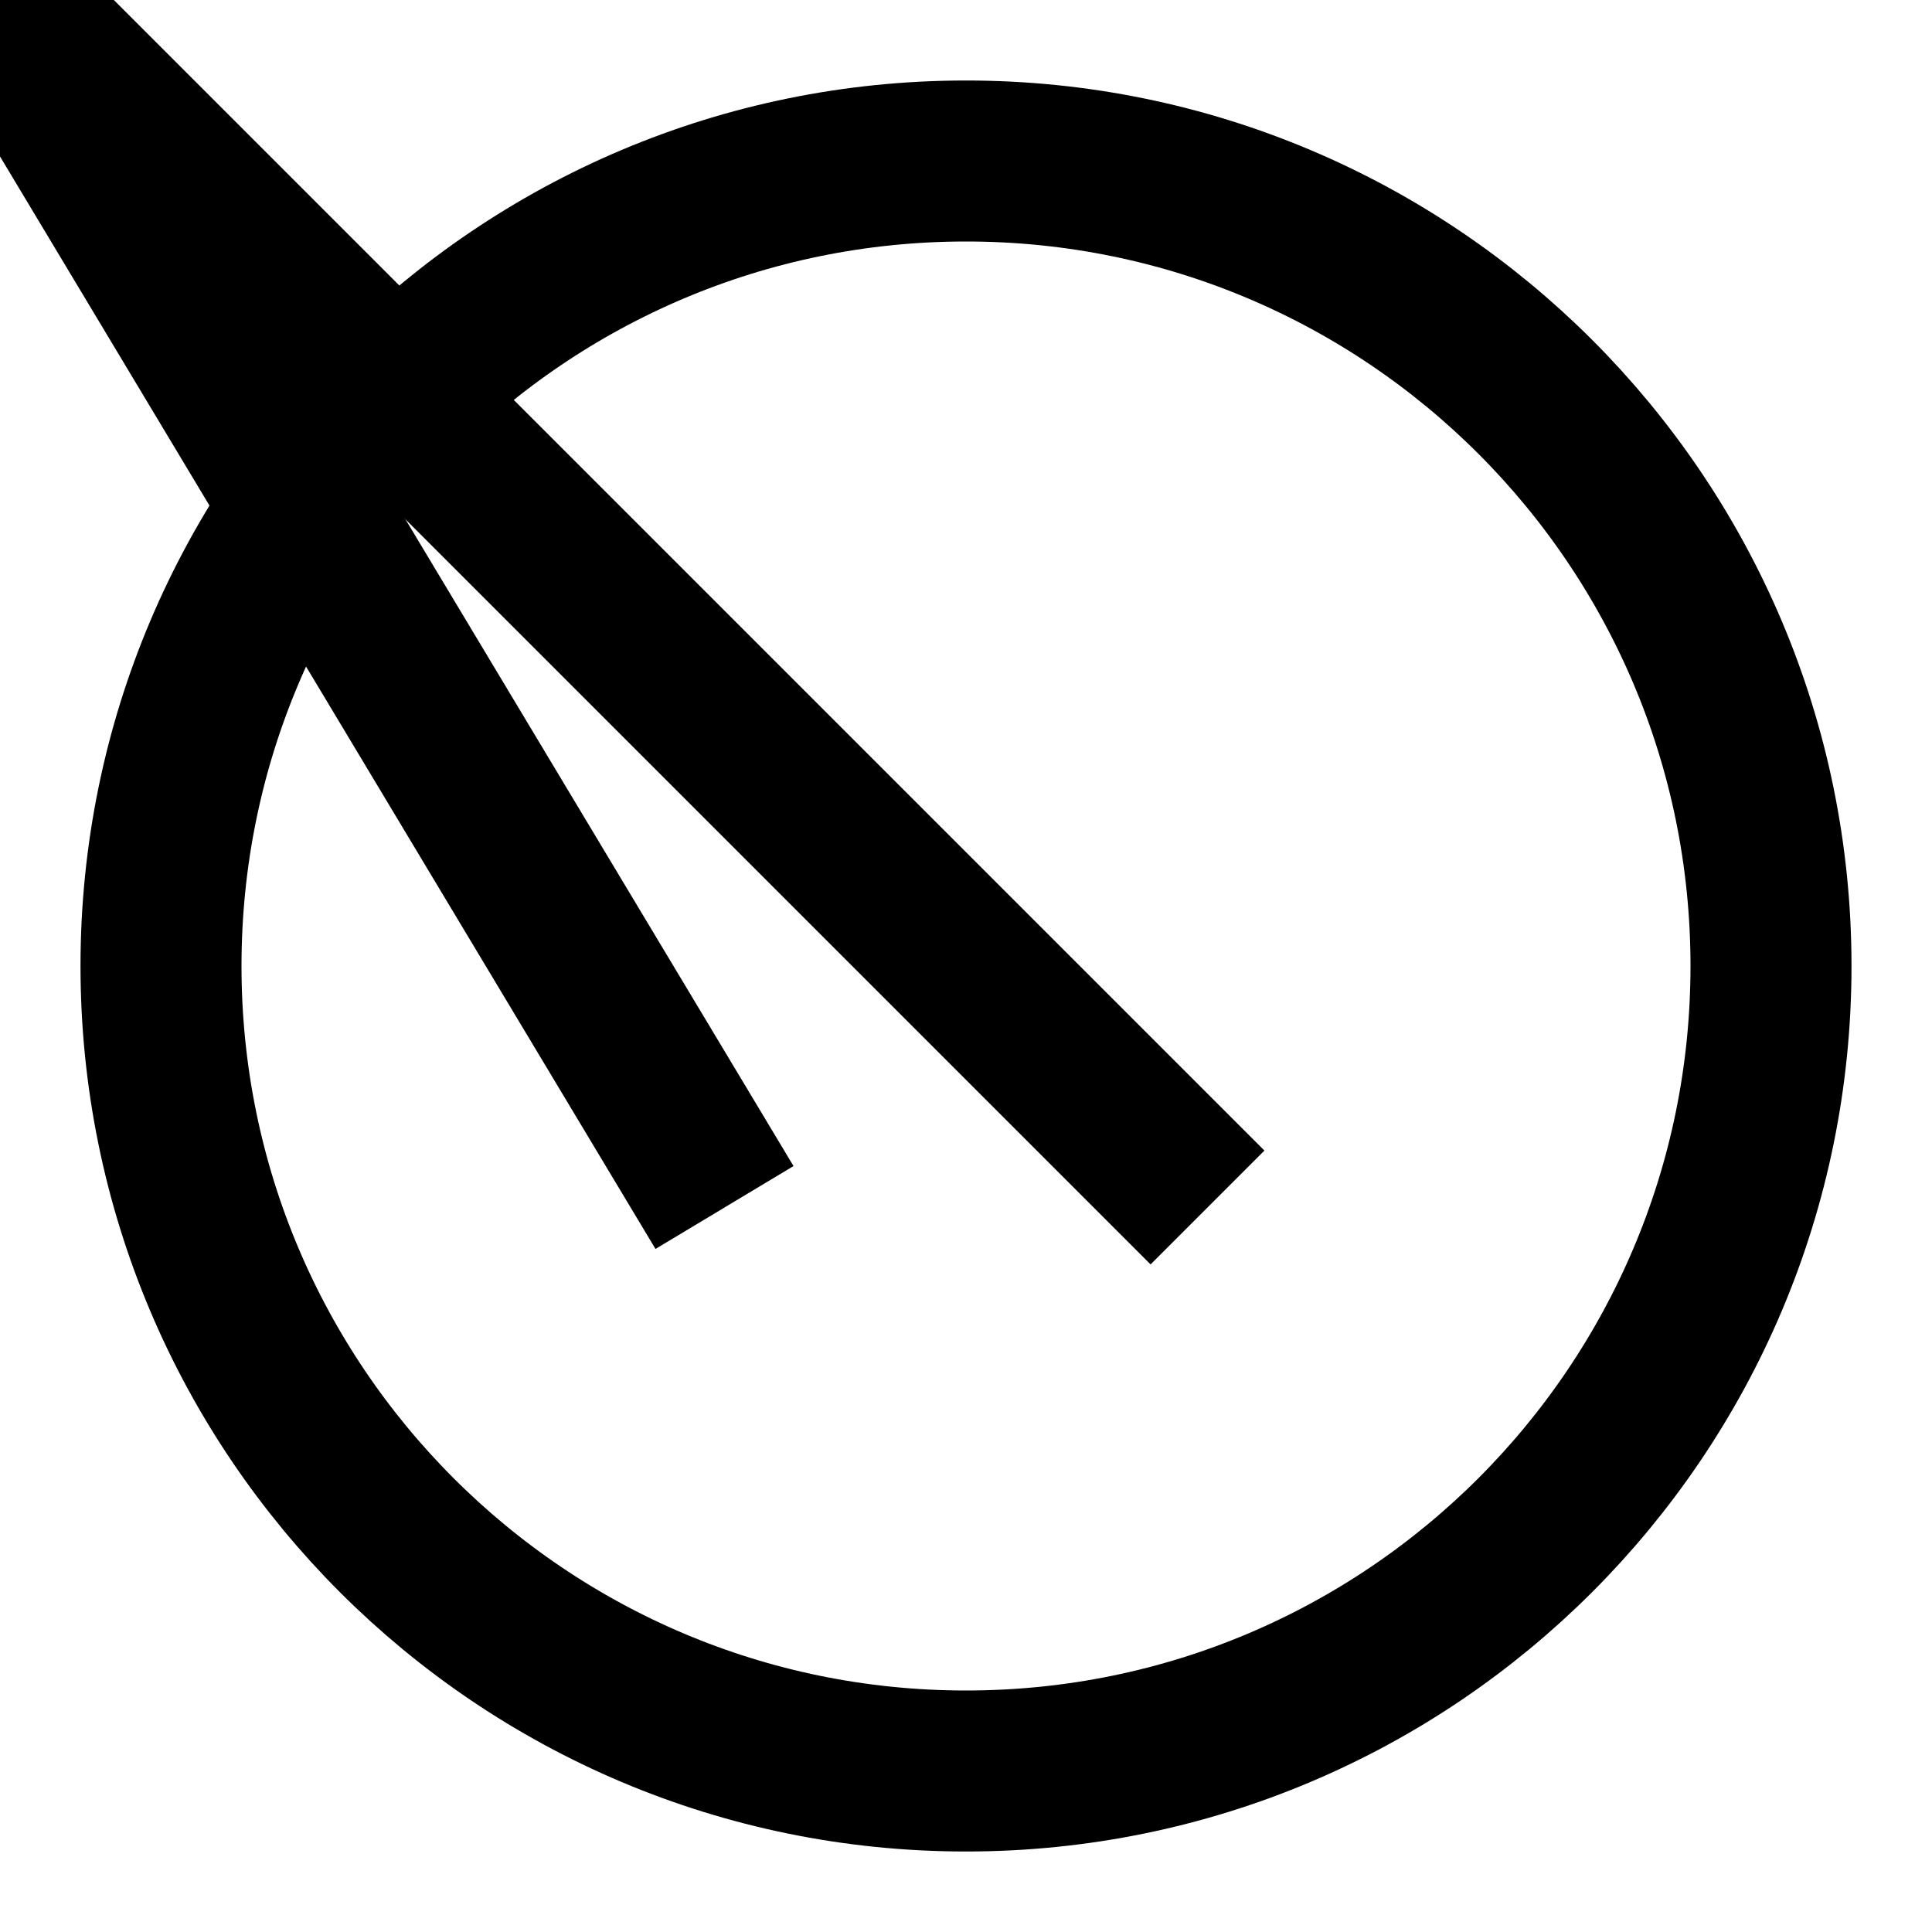
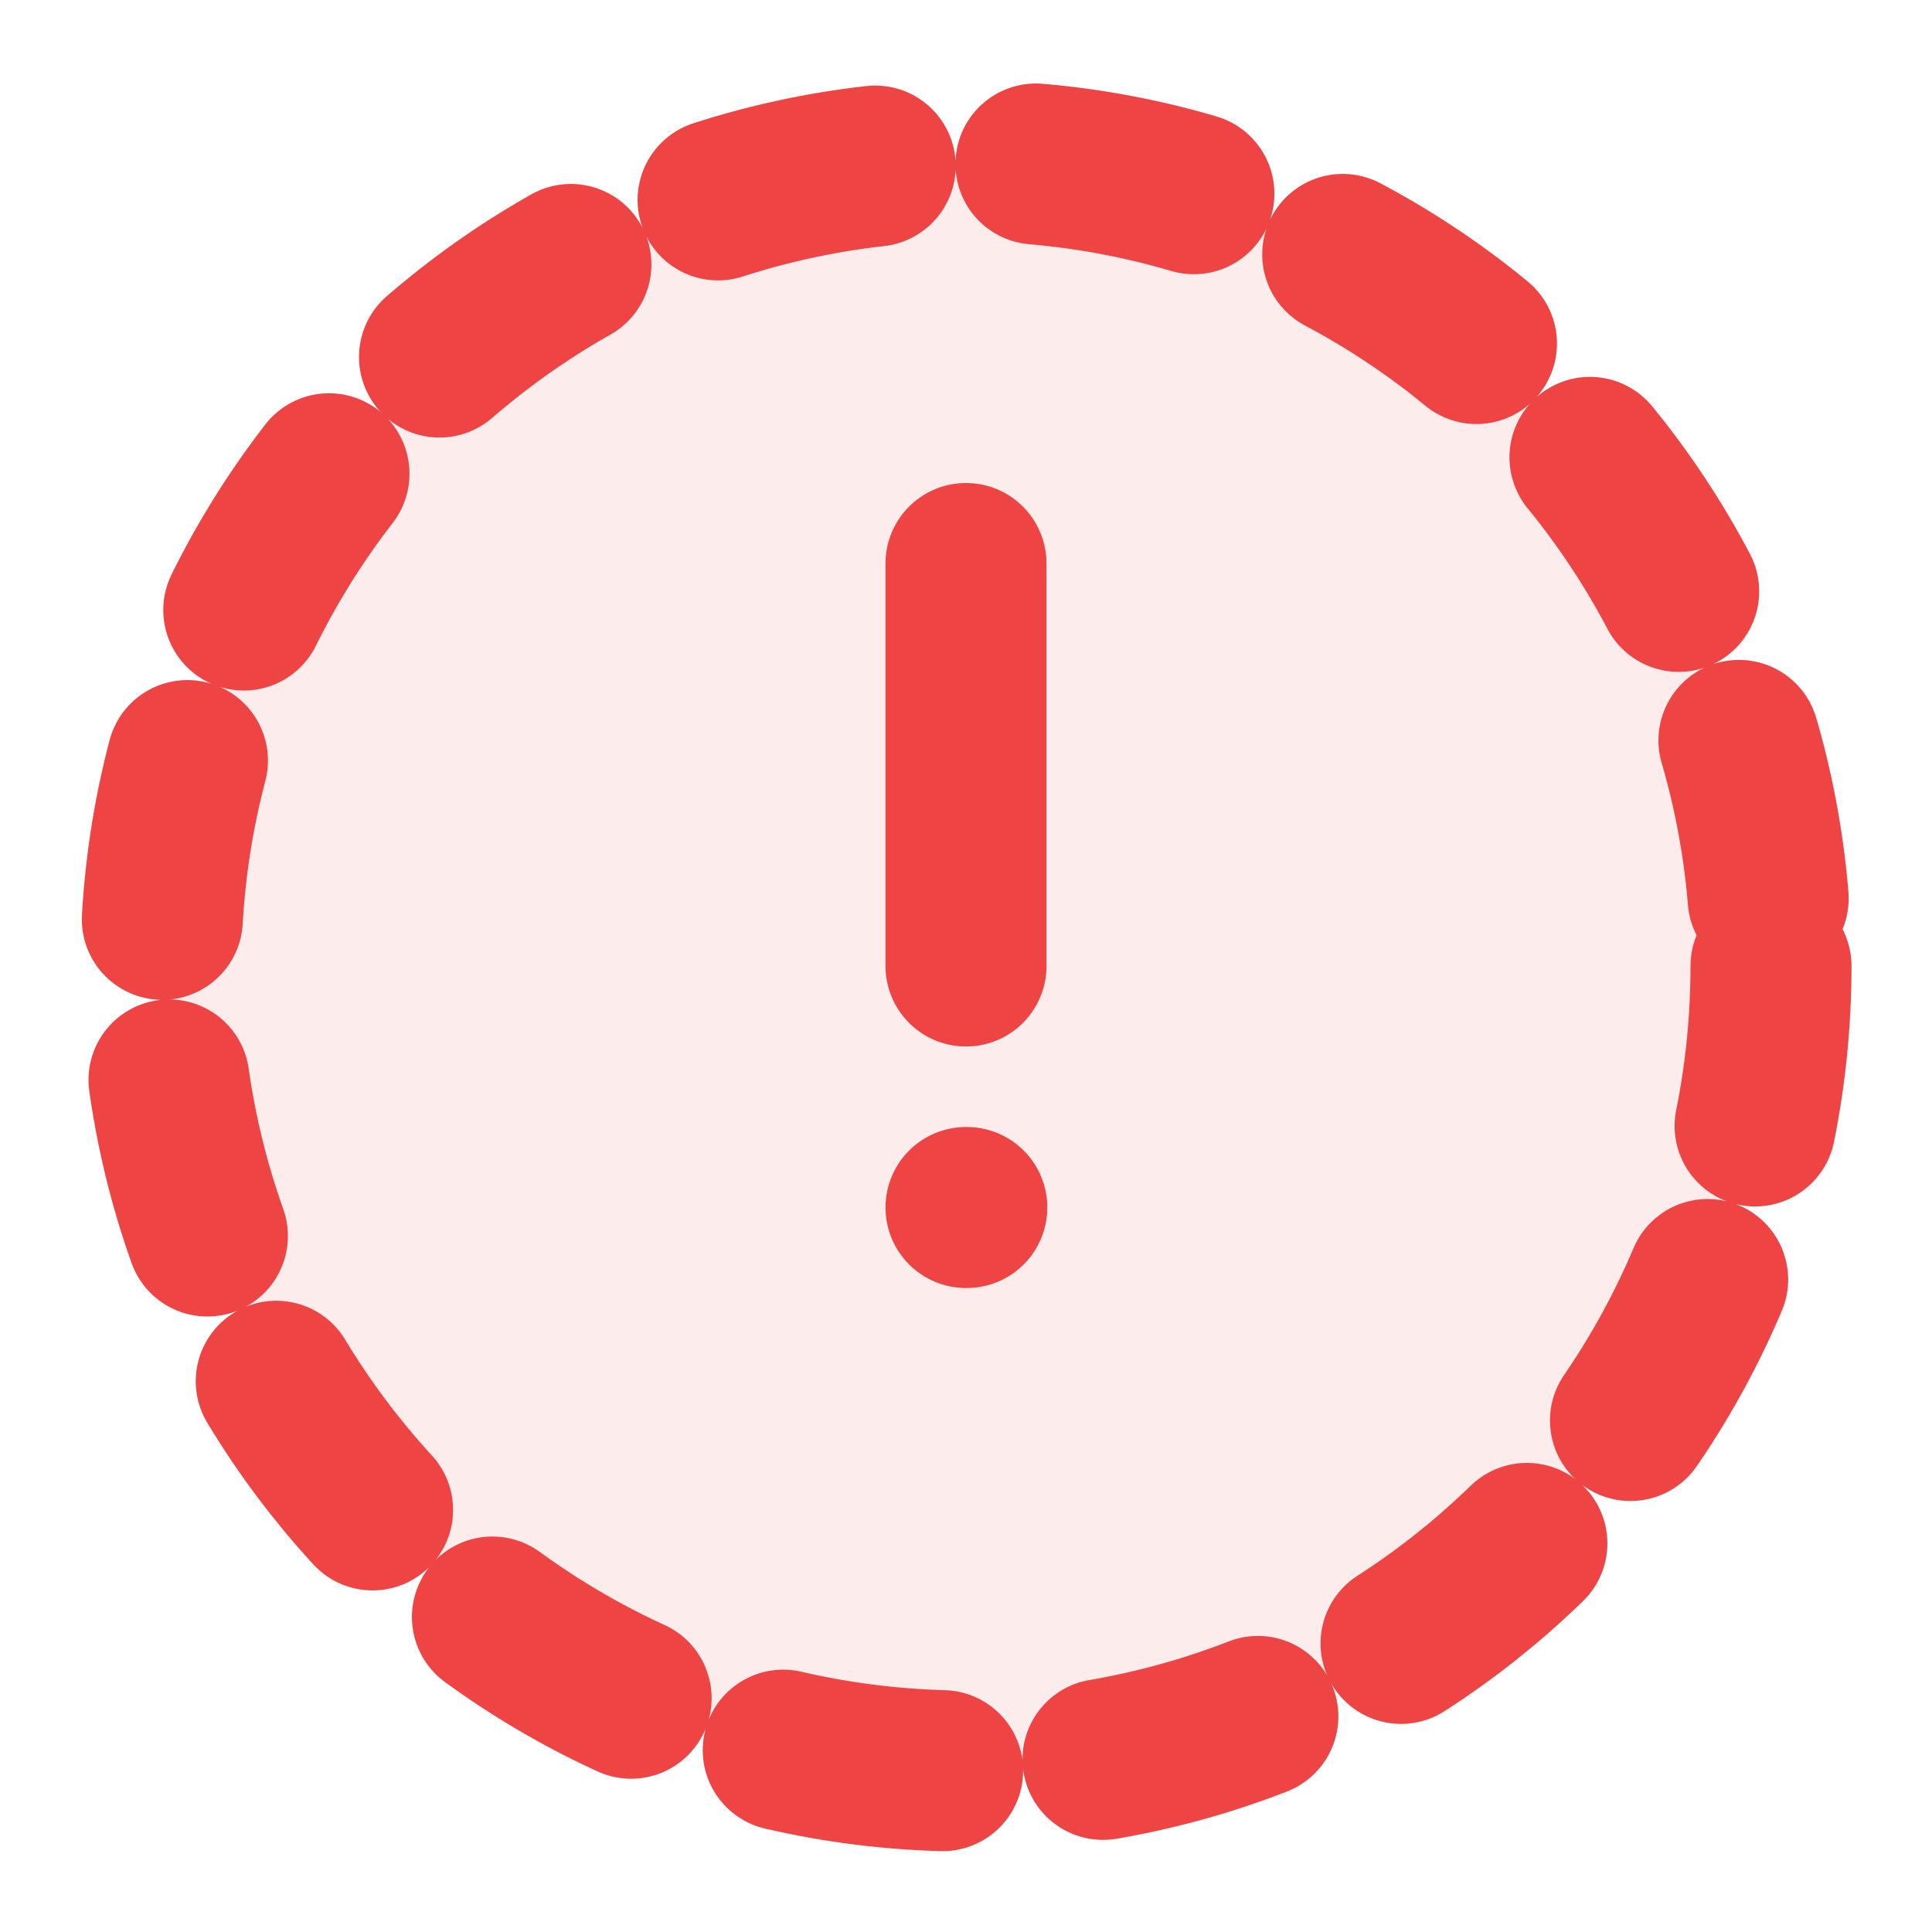
<svg xmlns="http://www.w3.org/2000/svg" width="24" height="24" viewBox="0 0 24 24" fill="none">
-   <circle cx="12" cy="12" r="10" stroke="currentColor" stroke-width="2" />
-   <line x="15" y="9" x2="9" y2="15" stroke="currentColor" stroke-width="2" />
-   <line x="9" y="9" x2="15" y2="15" stroke="currentColor" stroke-width="2" />
+   <circle cx="12" cy="12" r="10" fill="#ef4444" fill-opacity="0.1" />
+   <path d="M12 7v5m0 3h.01" stroke="#ef4444" stroke-width="2" stroke-linecap="round" stroke-linejoin="round" />
+   <circle cx="12" cy="12" r="10" stroke="#ef4444" stroke-width="2" stroke-linecap="round" stroke-dasharray="2 2" />
</svg>
